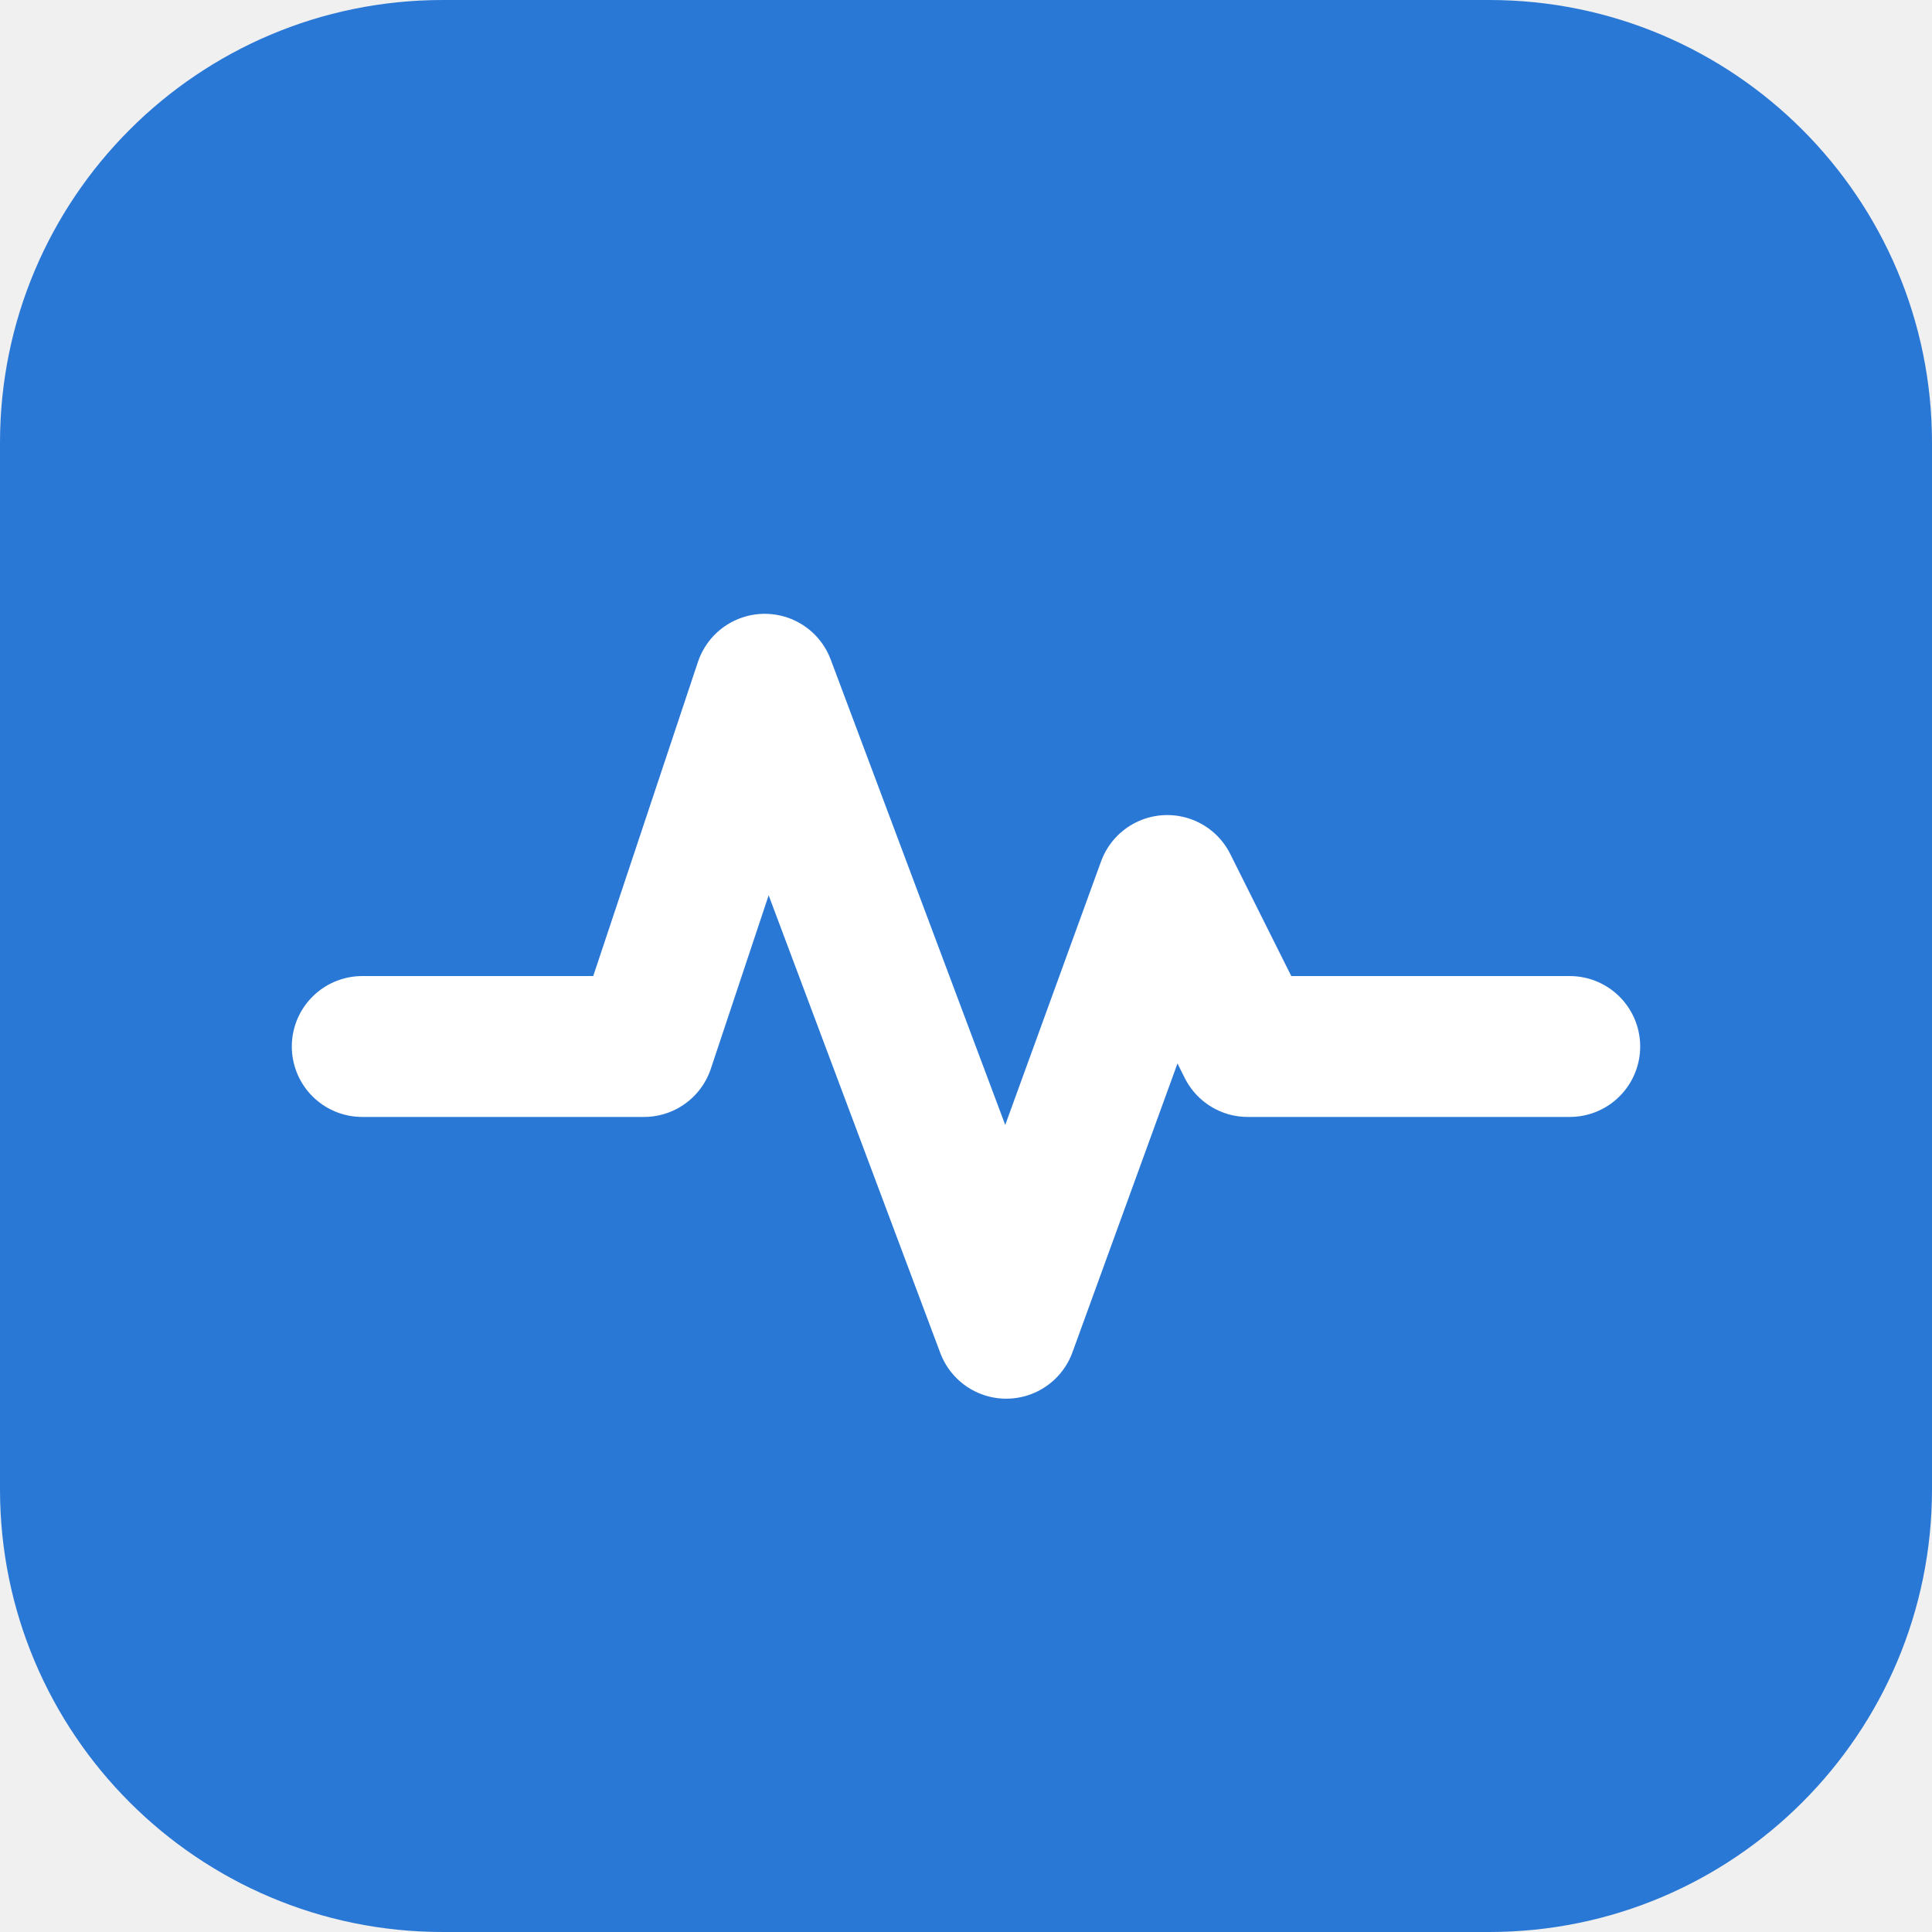
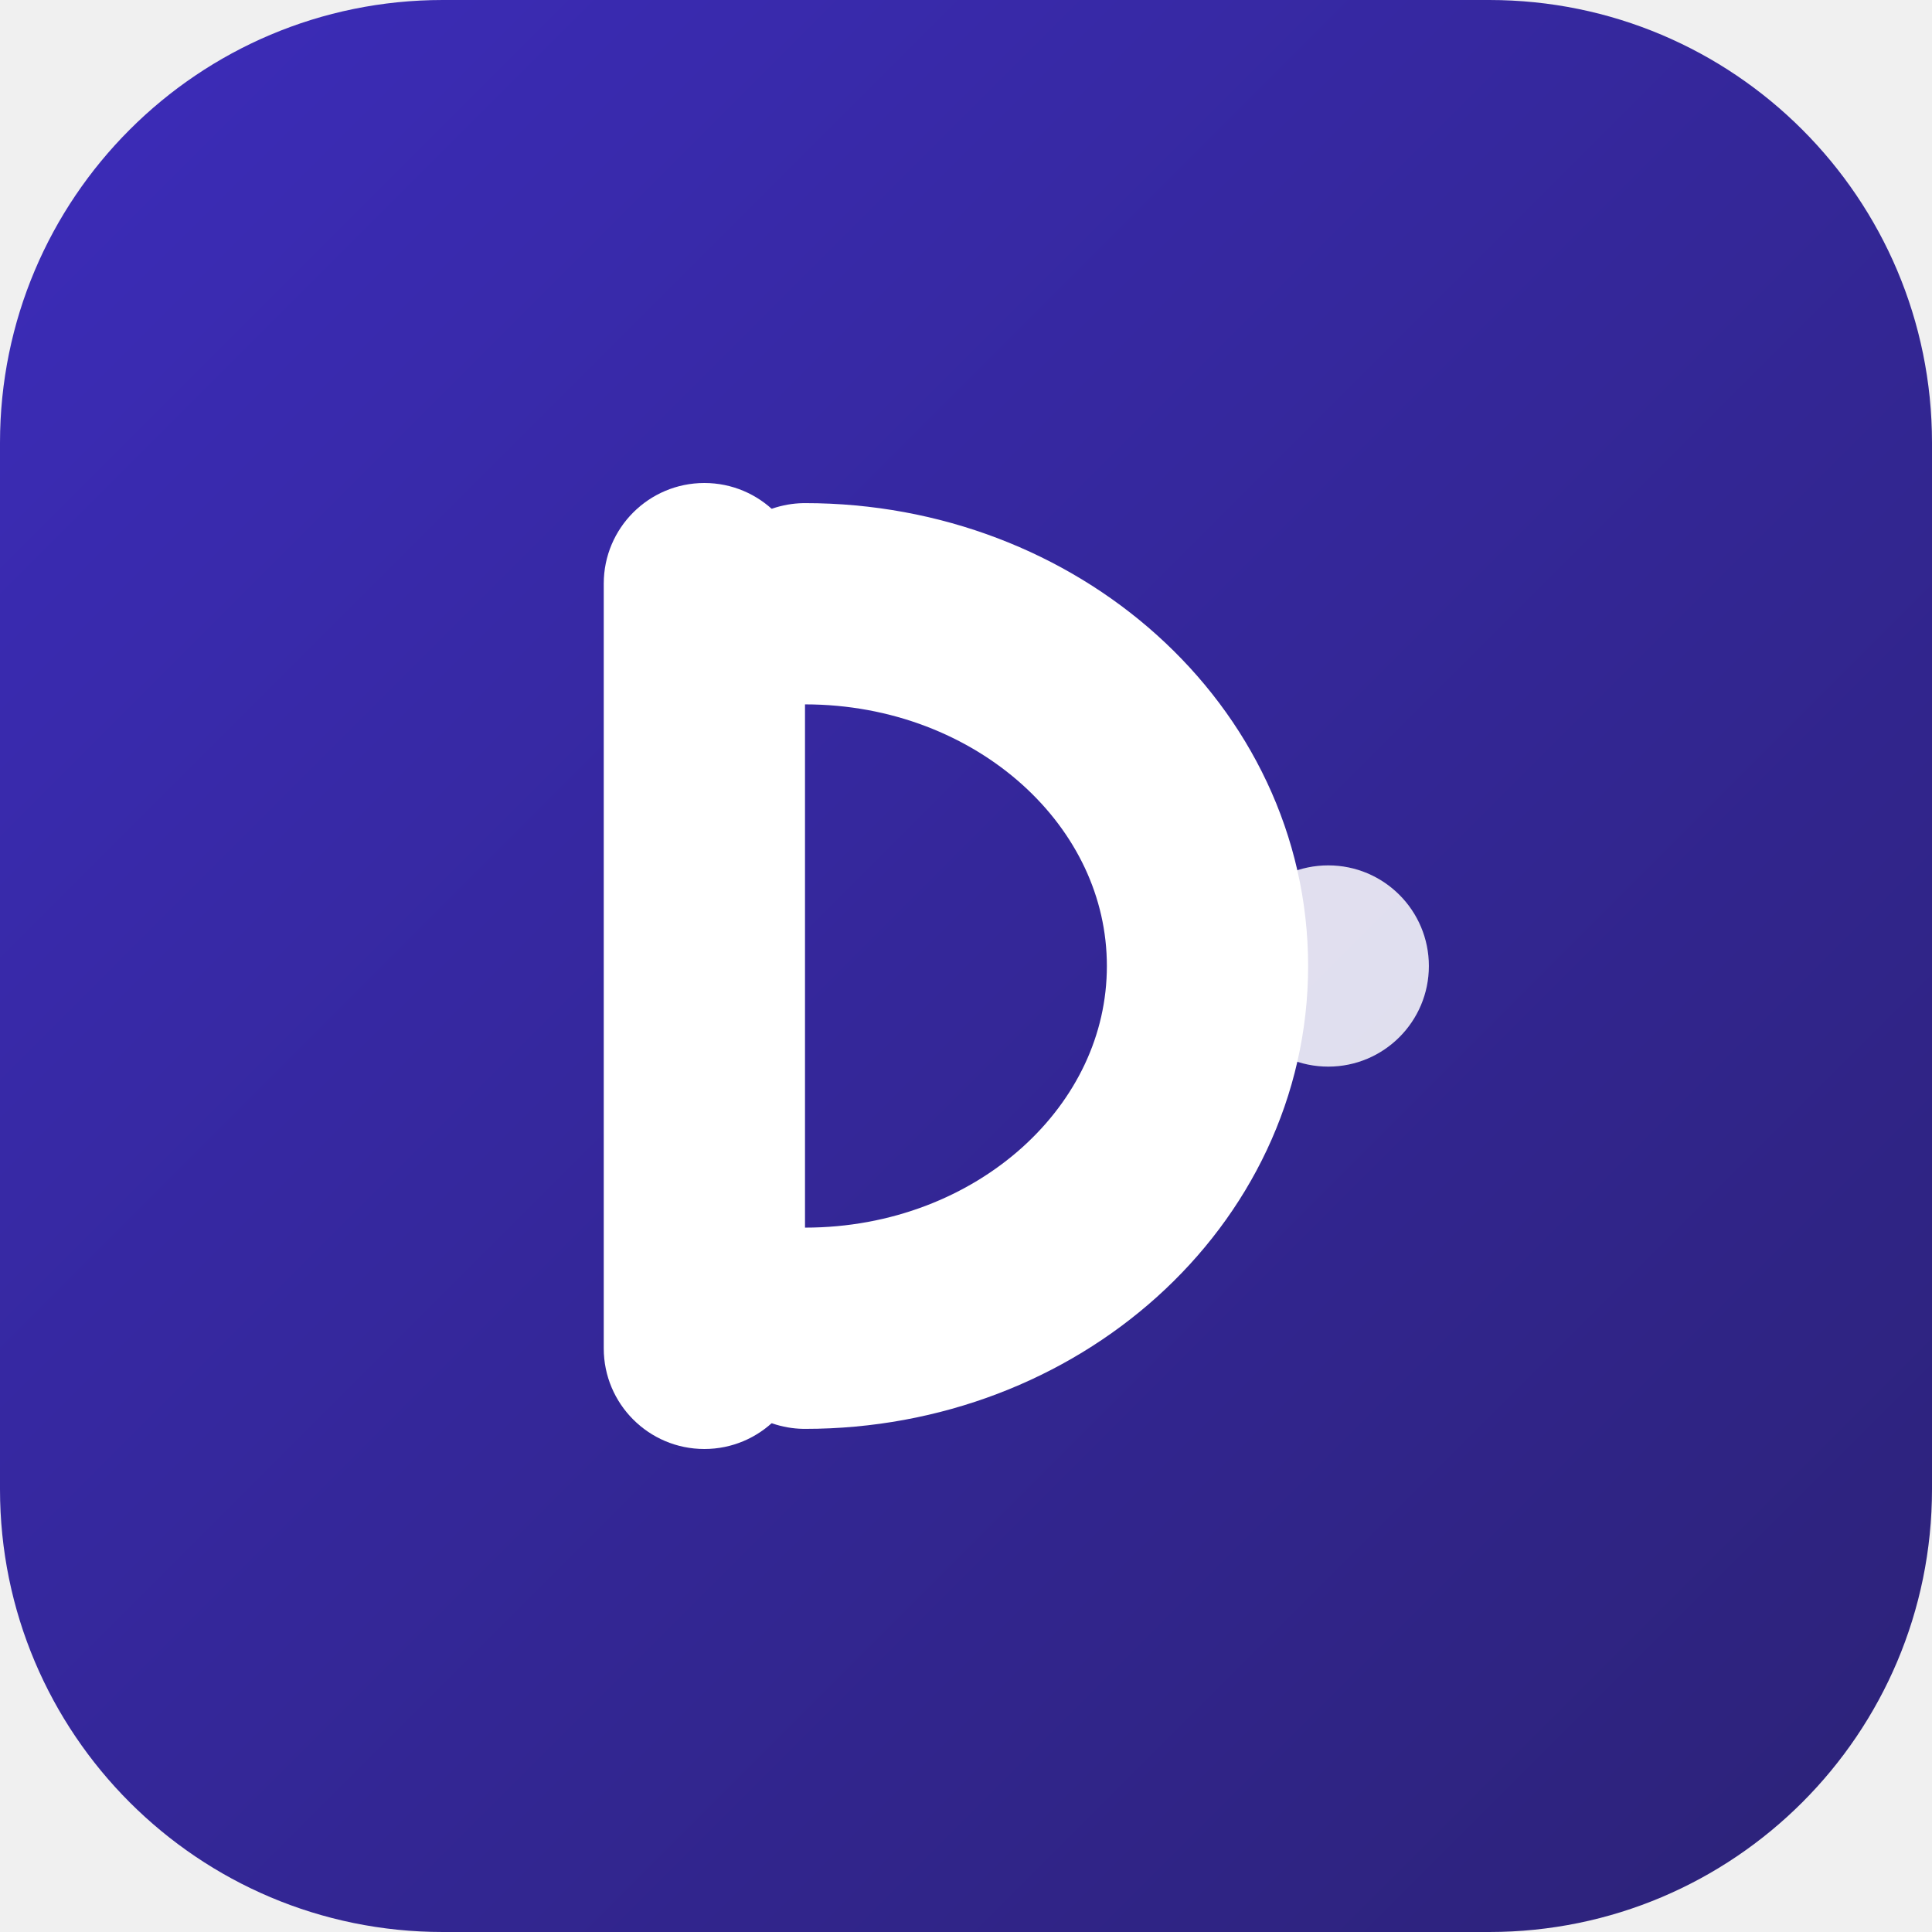
<svg xmlns="http://www.w3.org/2000/svg" viewBox="0 0 96 96">
-   <rect width="96" height="96" rx="22" fill="#2a78d6" />
-   <path d="M18 52h14l6-18 12 32 8-22 4 8h16" fill="none" stroke="#ffffff" stroke-width="7" stroke-linecap="round" stroke-linejoin="round" />
+   <defs>
+     <linearGradient id="g" x1="0" y1="0" x2="1" y2="1">
+       <stop offset="0" stop-color="#3c2cba" />
+       <stop offset="1" stop-color="#2c2277" />
+     </linearGradient>
+   </defs>
+   <rect width="96" height="96" rx="22" fill="url(#g)" />
+   <rect x="30" y="24" width="10" height="48" rx="5" fill="#ffffff" />
+   <path d="M40 30 a20 18 0 0 1 0 36" fill="none" stroke="#ffffff" stroke-width="10" stroke-linecap="round" />
+   <circle cx="66" cy="48" r="5" fill="#ffffff" opacity="0.85" />
</svg>
